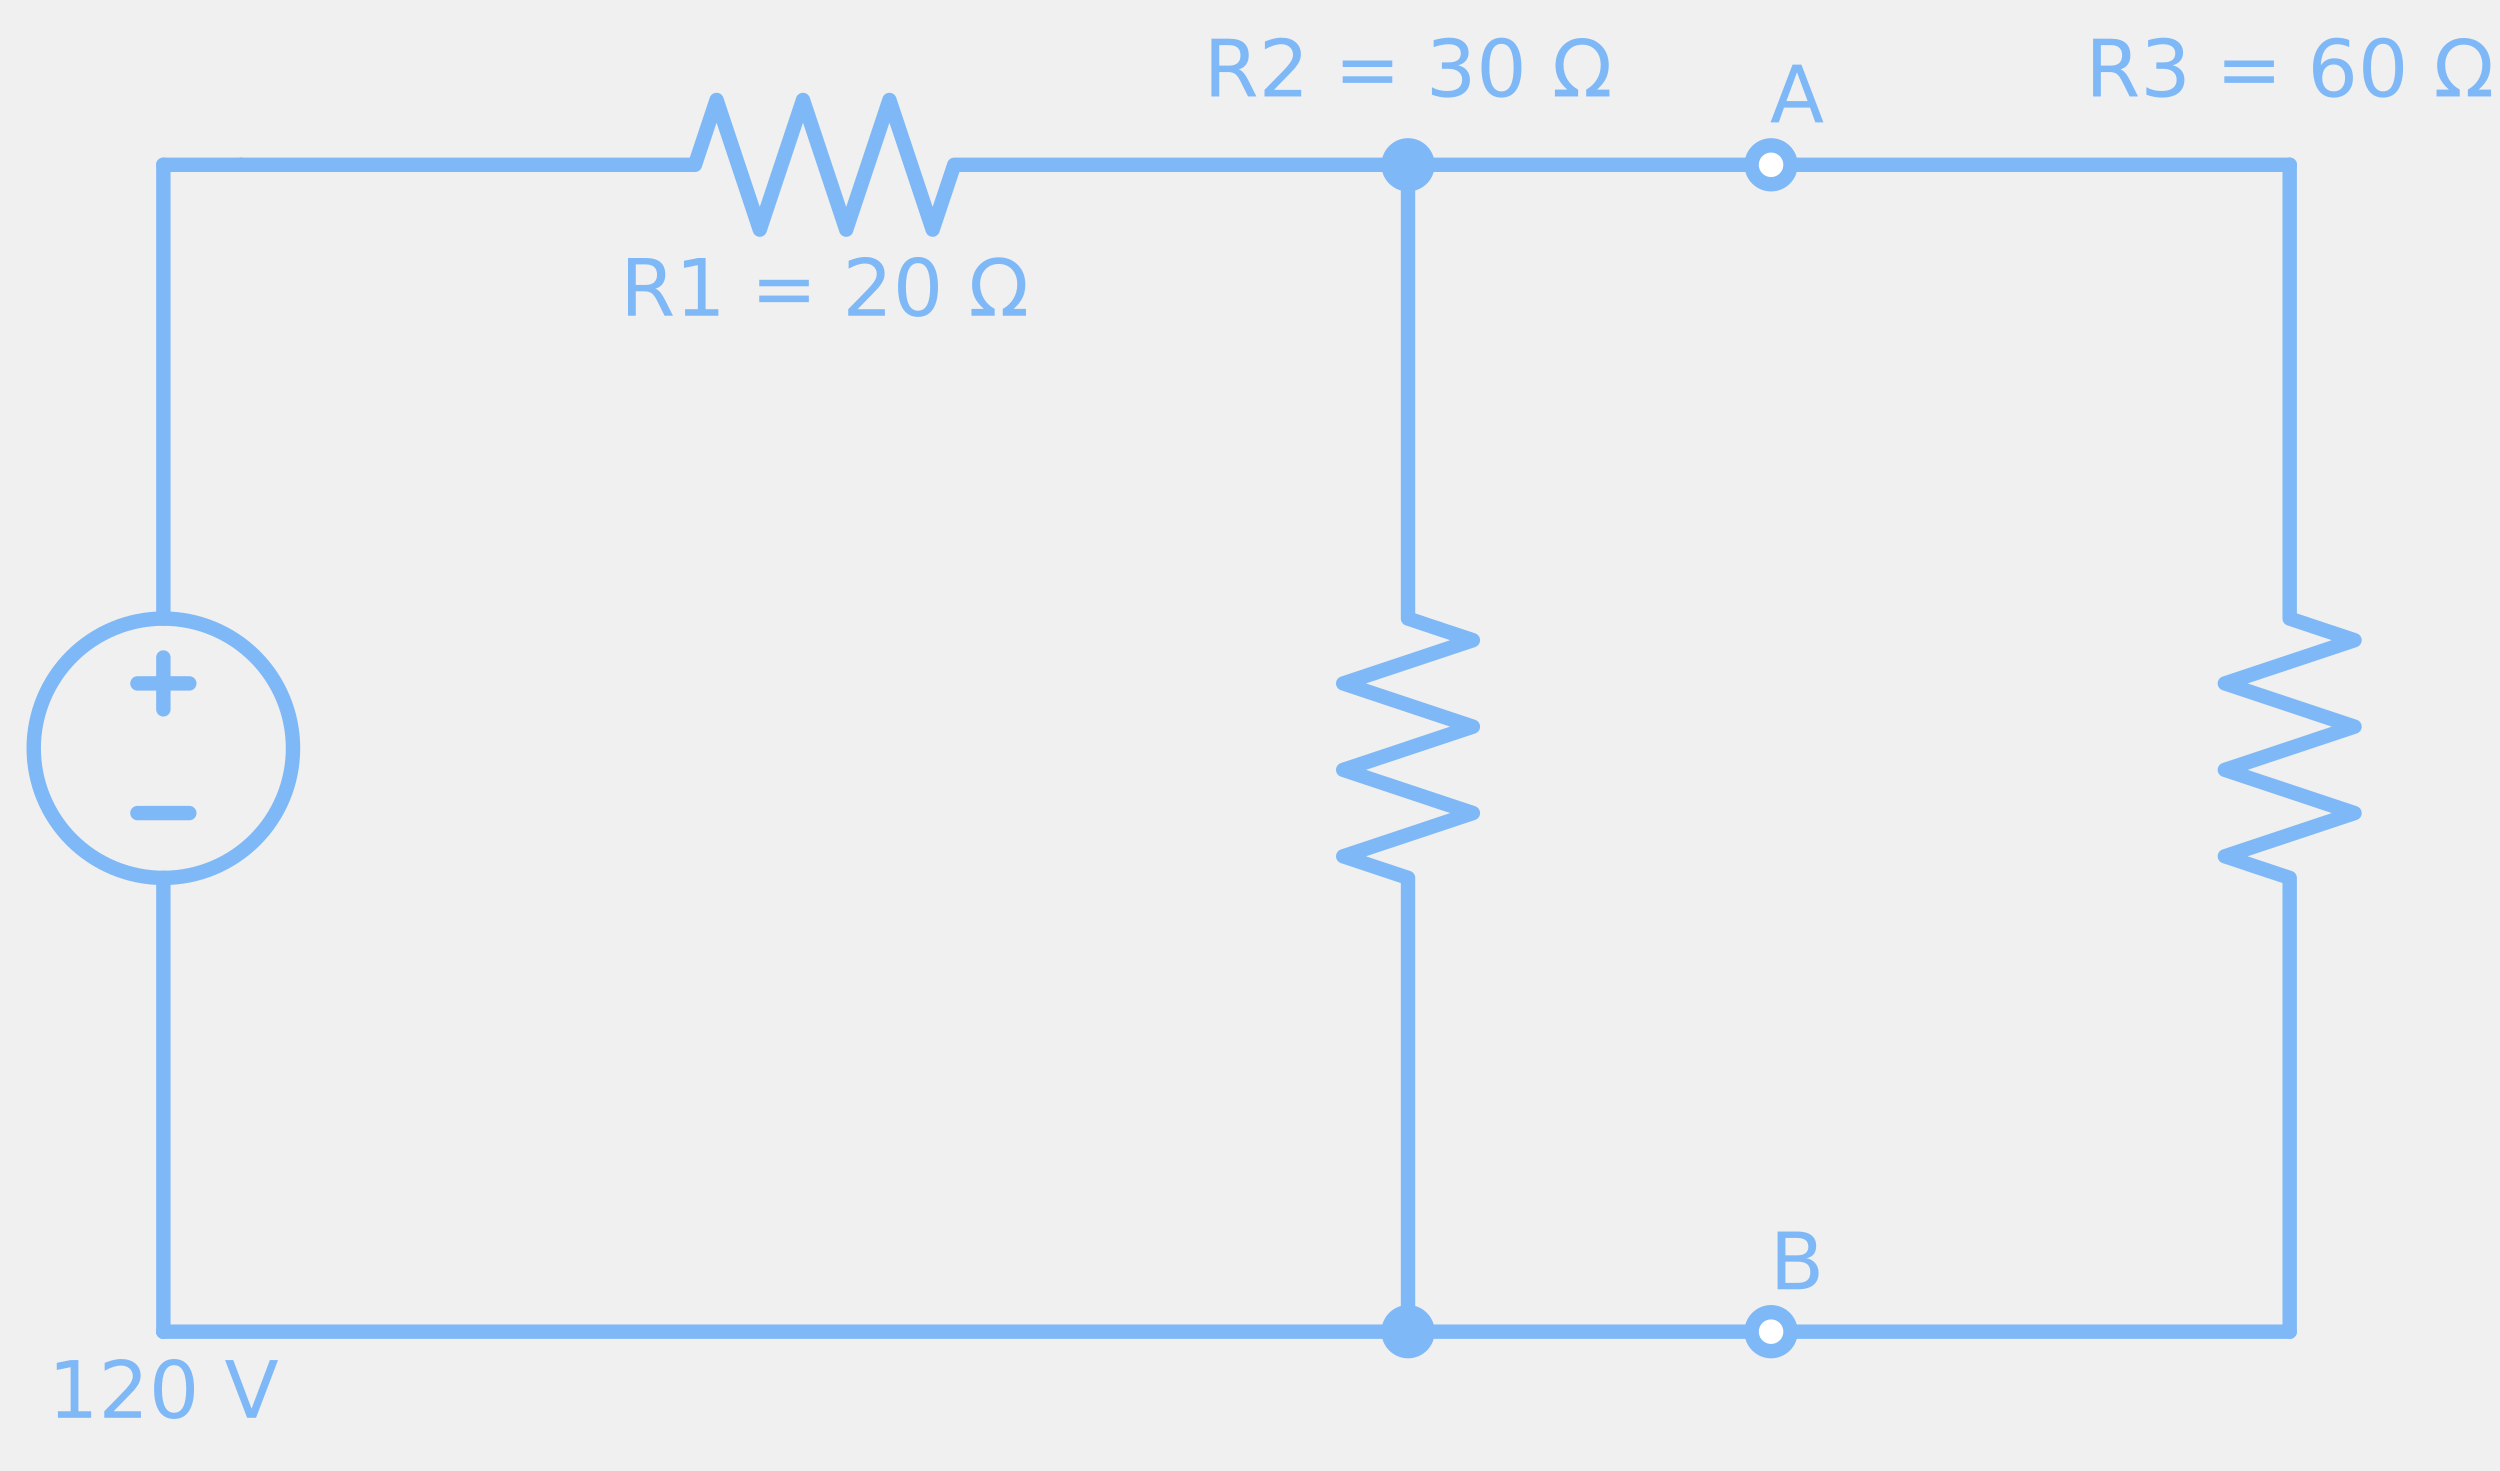
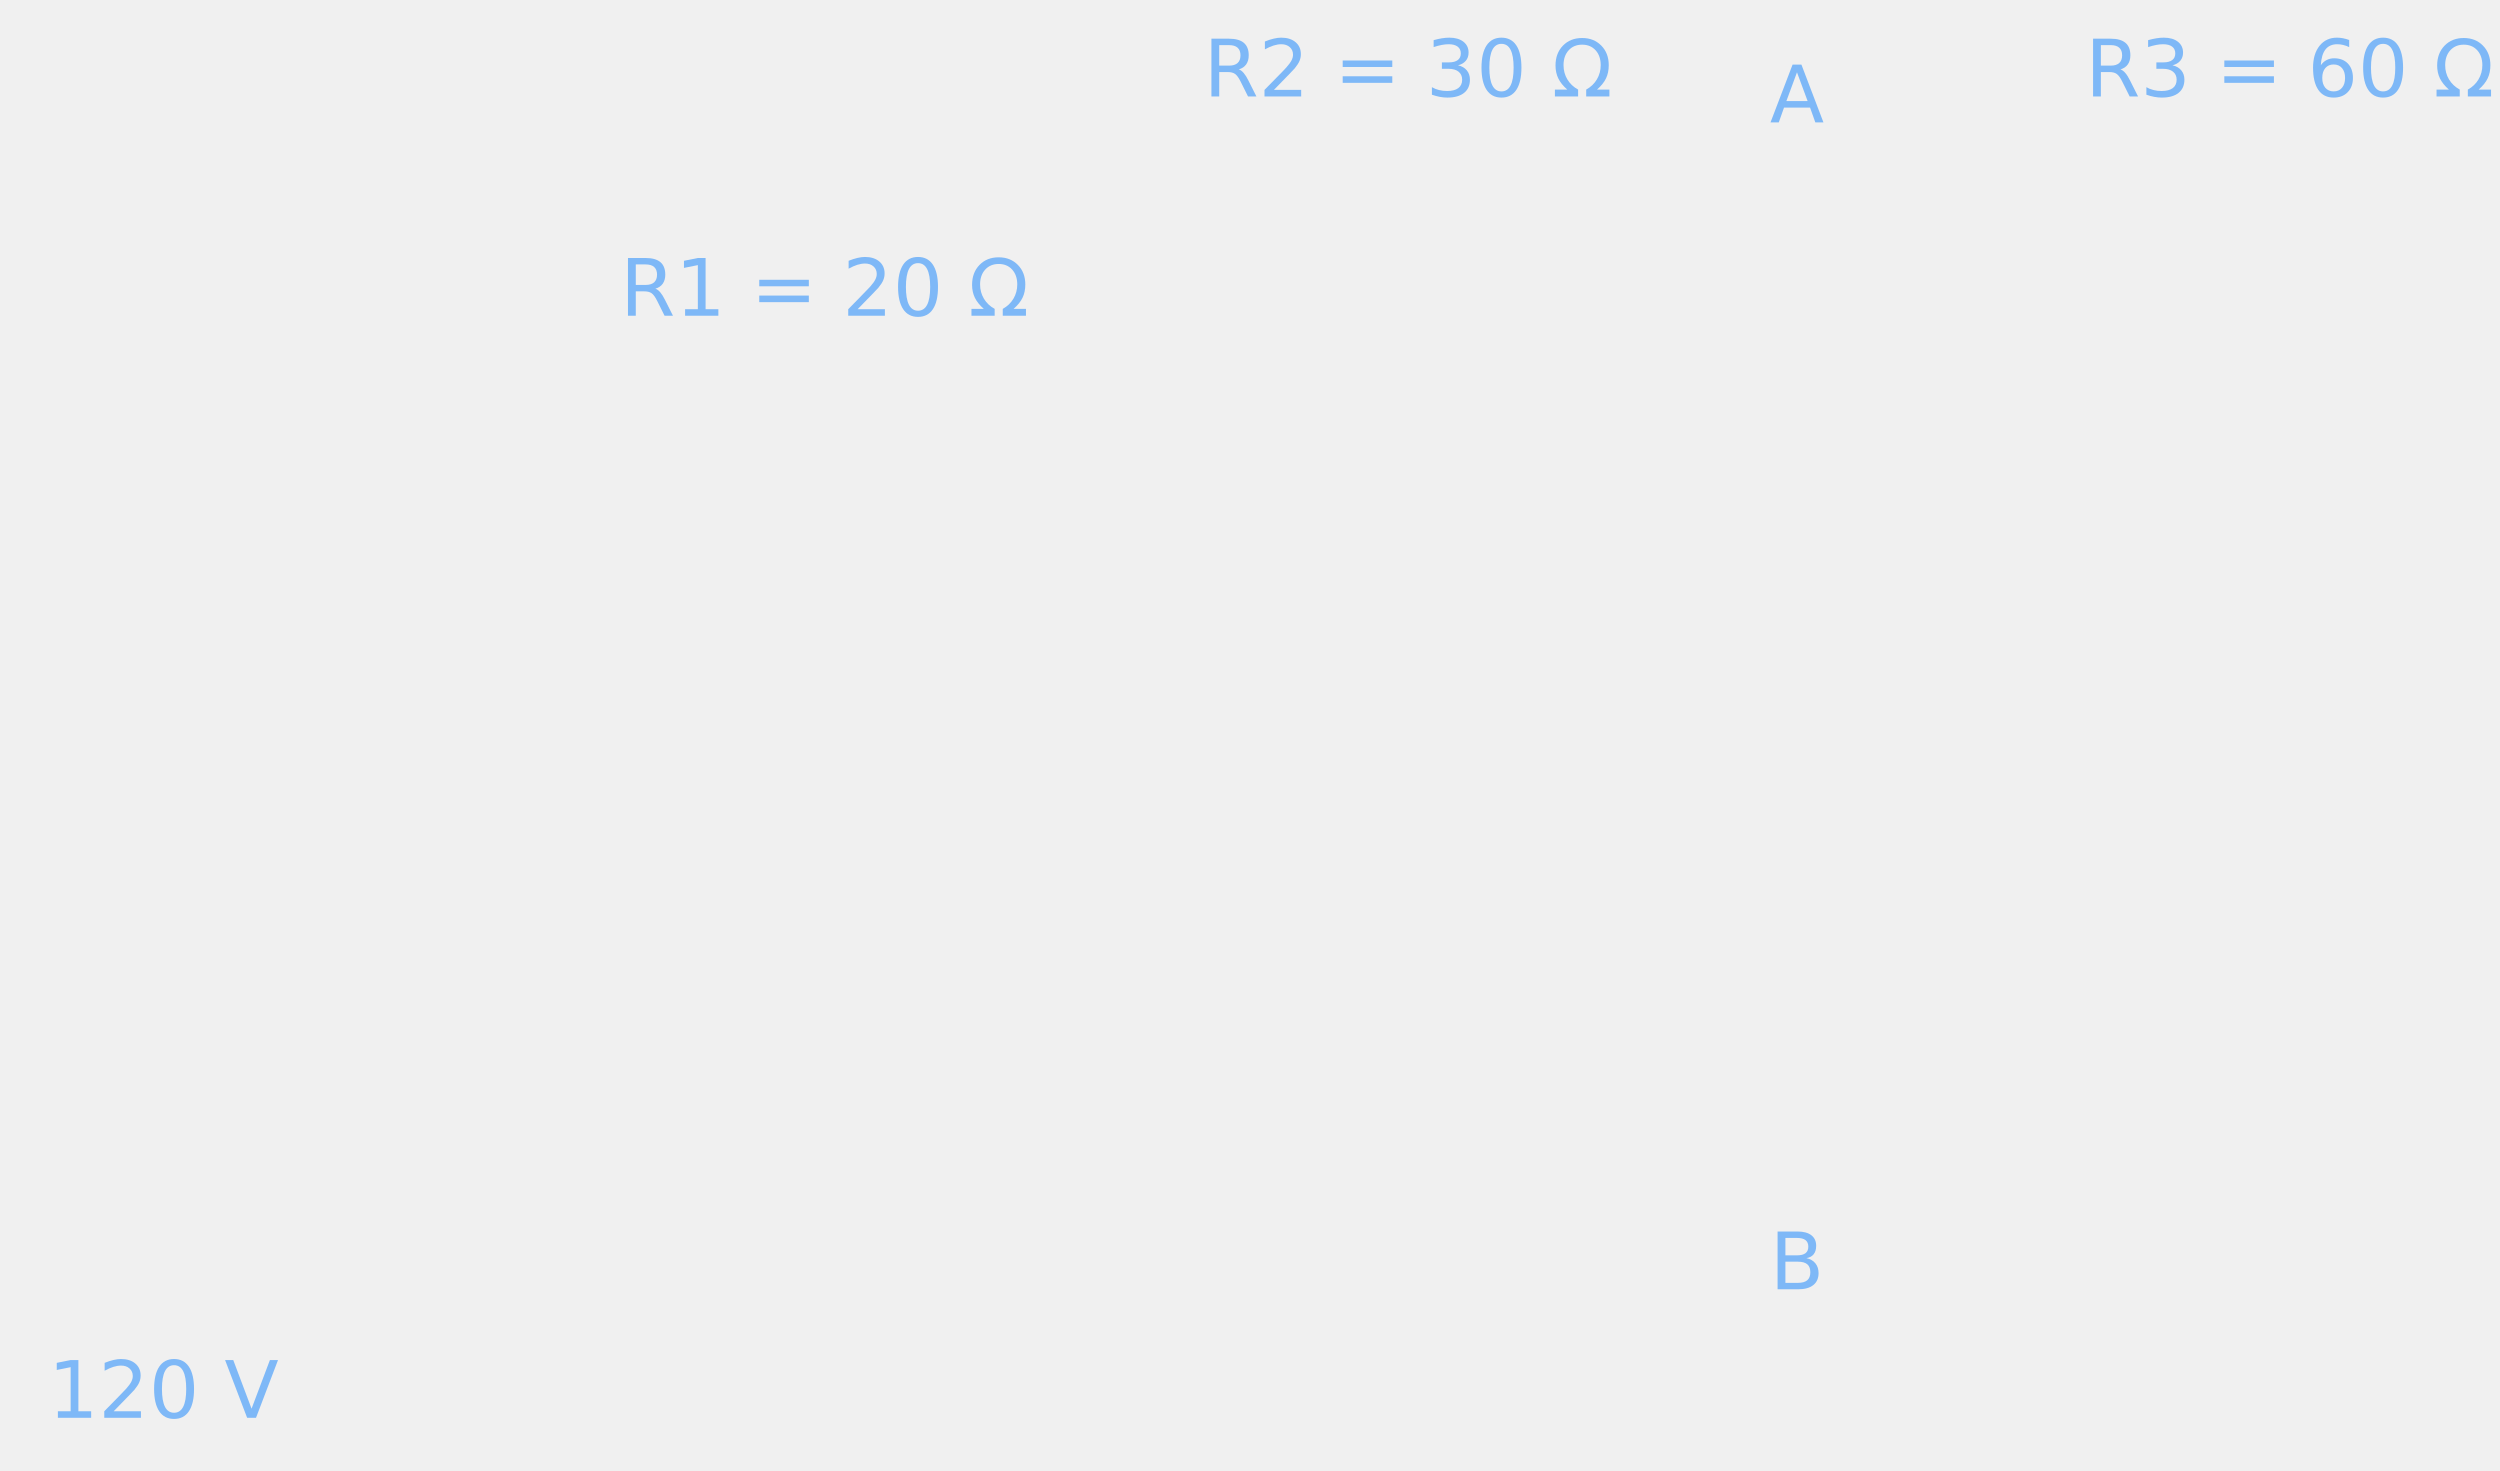
<svg xmlns="http://www.w3.org/2000/svg" xmlns:xlink="http://www.w3.org/1999/xlink" width="100%" height="auto" viewBox="0 0 347.079 204.16" version="1.1">
  <defs>
    <style type="text/css">*{stroke-linejoin: round; stroke-linecap: butt}</style>
-     <style>path,line,circle,rect,polyline{stroke:#7eb8f7!important;} text,tspan{fill:#7eb8f7!important;stroke:none!important;}</style>
+     <style>path,line,circle,polyline{stroke:#7eb8f7!important;} rect{stroke:none!important;fill:none!important;} text,tspan{fill:#7eb8f7!important;stroke:none!important;} #axes_1&gt;path:first-child{stroke:none!important;fill:none!important;}</style>
  </defs>
  <g id="figure_1">
    <g id="axes_1">
      <g id="patch_2">
        <path d="M 22.68 121.88  C 27.454 121.88 32.032 119.983 35.408 116.608  C 38.783 113.232 40.68 108.654 40.68 103.88  C 40.68 99.106 38.783 94.528 35.408 91.152  C 32.032 87.777 27.454 85.88 22.68 85.88  C 17.906 85.88 13.328 87.777 9.952 91.152  C 6.577 94.528 4.68 99.106 4.68 103.88  C 4.68 108.654 6.577 113.232 9.952 116.608  C 13.328 119.983 17.906 121.88 22.68 121.88  L 22.68 121.88  z " clip-path="url(#p5bf4ddfaf0)" style="fill: none; stroke: #7eb8f7; stroke-width: 2; stroke-linejoin: miter" />
      </g>
      <g id="line2d_1">
        <path d="M 22.68 184.88  L 22.68 121.88  L 22.68 121.88  M 22.68 85.88  L 22.68 85.88  L 22.68 22.88  " clip-path="url(#p5bf4ddfaf0)" style="fill: none; stroke: #7eb8f7; stroke-width: 2; stroke-linecap: round" />
      </g>
      <g id="line2d_2">
        <path d="M 26.28 112.88  L 19.08 112.88  " clip-path="url(#p5bf4ddfaf0)" style="fill: none; stroke: #7eb8f7; stroke-width: 2; stroke-linecap: round" />
      </g>
      <g id="line2d_3">
        <path d="M 22.68 98.48  L 22.68 91.28  " clip-path="url(#p5bf4ddfaf0)" style="fill: none; stroke: #7eb8f7; stroke-width: 2; stroke-linecap: round" />
      </g>
      <g id="line2d_4">
        <path d="M 26.28 94.88  L 19.08 94.88  " clip-path="url(#p5bf4ddfaf0)" style="fill: none; stroke: #7eb8f7; stroke-width: 2; stroke-linecap: round" />
      </g>
      <g id="line2d_5">
        <path d="M 22.68 22.88  L 28.08 22.88  L 33.48 22.88  " clip-path="url(#p5bf4ddfaf0)" style="fill: none; stroke: #7eb8f7; stroke-width: 2; stroke-linecap: round" />
      </g>
      <g id="line2d_6">
        <path d="M 33.48 22.88  L 96.48 22.88  L 99.48 13.88  L 105.48 31.88  L 111.48 13.88  L 117.48 31.88  L 123.48 13.88  L 129.48 31.88  L 132.48 22.88  L 195.48 22.88  " clip-path="url(#p5bf4ddfaf0)" style="fill: none; stroke: #7eb8f7; stroke-width: 2; stroke-linecap: round" />
      </g>
      <g id="line2d_7">
        <path d="M 195.48 22.88  L 195.48 85.88  L 204.48 88.88  L 186.48 94.88  L 204.48 100.88  L 186.48 106.88  L 204.48 112.88  L 186.48 118.88  L 195.48 121.88  L 195.48 184.88  " clip-path="url(#p5bf4ddfaf0)" style="fill: none; stroke: #7eb8f7; stroke-width: 2; stroke-linecap: round" />
      </g>
      <g id="line2d_8">
        <path d="M 195.48 22.88  L 220.68 22.88  L 245.88 22.88  " clip-path="url(#p5bf4ddfaf0)" style="fill: none; stroke: #7eb8f7; stroke-width: 2; stroke-linecap: round" />
      </g>
      <g id="line2d_9">
        <path d="M 195.48 184.88  L 220.68 184.88  L 245.88 184.88  " clip-path="url(#p5bf4ddfaf0)" style="fill: none; stroke: #7eb8f7; stroke-width: 2; stroke-linecap: round" />
      </g>
      <g id="line2d_10">
        <path d="M 245.88 22.88  L 281.88 22.88  L 317.88 22.88  " clip-path="url(#p5bf4ddfaf0)" style="fill: none; stroke: #7eb8f7; stroke-width: 2; stroke-linecap: round" />
      </g>
      <g id="line2d_11">
        <path d="M 317.88 22.88  L 317.88 85.88  L 326.88 88.88  L 308.88 94.88  L 326.88 100.88  L 308.88 106.88  L 326.88 112.88  L 308.88 118.88  L 317.88 121.88  L 317.88 184.88  " clip-path="url(#p5bf4ddfaf0)" style="fill: none; stroke: #7eb8f7; stroke-width: 2; stroke-linecap: round" />
      </g>
      <g id="line2d_12">
        <path d="M 317.88 184.88  L 281.88 184.88  L 245.88 184.88  " clip-path="url(#p5bf4ddfaf0)" style="fill: none; stroke: #7eb8f7; stroke-width: 2; stroke-linecap: round" />
      </g>
      <g id="line2d_13">
        <path d="M 195.48 184.88  L 109.08 184.88  L 22.68 184.88  " clip-path="url(#p5bf4ddfaf0)" style="fill: none; stroke: #7eb8f7; stroke-width: 2; stroke-linecap: round" />
      </g>
      <g id="line2d_14">
        <path d="M 22.68 184.88  L 22.68 184.88  L 22.68 184.88  " clip-path="url(#p5bf4ddfaf0)" style="fill: none; stroke: #7eb8f7; stroke-width: 2; stroke-linecap: round" />
      </g>
      <g id="text_1">
        <g style="fill: #7eb8f7" transform="translate(6.671562 196.8383) scale(0.11 -0.11)">
          <defs>
            <path id="DejaVuSans-31" d="M 794 531  L 1825 531  L 1825 4091  L 703 3866  L 703 4441  L 1819 4666  L 2450 4666  L 2450 531  L 3481 531  L 3481 0  L 794 0  L 794 531  z " transform="scale(0.015625)" />
            <path id="DejaVuSans-32" d="M 1228 531  L 3431 531  L 3431 0  L 469 0  L 469 531  Q 828 903 1448 1529  Q 2069 2156 2228 2338  Q 2531 2678 2651 2914  Q 2772 3150 2772 3378  Q 2772 3750 2511 3984  Q 2250 4219 1831 4219  Q 1534 4219 1204 4116  Q 875 4013 500 3803  L 500 4441  Q 881 4594 1212 4672  Q 1544 4750 1819 4750  Q 2544 4750 2975 4387  Q 3406 4025 3406 3419  Q 3406 3131 3298 2873  Q 3191 2616 2906 2266  Q 2828 2175 2409 1742  Q 1991 1309 1228 531  z " transform="scale(0.015625)" />
            <path id="DejaVuSans-30" d="M 2034 4250  Q 1547 4250 1301 3770  Q 1056 3291 1056 2328  Q 1056 1369 1301 889  Q 1547 409 2034 409  Q 2525 409 2770 889  Q 3016 1369 3016 2328  Q 3016 3291 2770 3770  Q 2525 4250 2034 4250  z M 2034 4750  Q 2819 4750 3233 4129  Q 3647 3509 3647 2328  Q 3647 1150 3233 529  Q 2819 -91 2034 -91  Q 1250 -91 836 529  Q 422 1150 422 2328  Q 422 3509 836 4129  Q 1250 4750 2034 4750  z " transform="scale(0.015625)" />
            <path id="DejaVuSans-20" transform="scale(0.015625)" />
            <path id="DejaVuSans-56" d="M 1831 0  L 50 4666  L 709 4666  L 2188 738  L 3669 4666  L 4325 4666  L 2547 0  L 1831 0  z " transform="scale(0.015625)" />
-             <style>path,line,circle,rect,polyline{stroke:#7eb8f7!important;} text,tspan{fill:#7eb8f7!important;stroke:none!important;}</style>
+             <style>path,line,circle,polyline{stroke:#7eb8f7!important;} rect{stroke:none!important;fill:none!important;} text,tspan{fill:#7eb8f7!important;stroke:none!important;} #axes_1&gt;path:first-child{stroke:none!important;fill:none!important;}</style>
          </defs>
          <use xlink:href="#DejaVuSans-31" />
          <use xlink:href="#DejaVuSans-32" transform="translate(63.62305 0)" />
          <use xlink:href="#DejaVuSans-30" transform="translate(127.2461 0)" />
          <use xlink:href="#DejaVuSans-20" transform="translate(190.8691 0)" />
          <use xlink:href="#DejaVuSans-56" transform="translate(222.6562 0)" />
        </g>
      </g>
      <g id="text_2">
        <g style="fill: #7eb8f7" transform="translate(86.1043 43.83828) scale(0.11 -0.11)">
          <defs>
            <path id="DejaVuSans-52" d="M 2841 2188  Q 3044 2119 3236 1894  Q 3428 1669 3622 1275  L 4263 0  L 3584 0  L 2988 1197  Q 2756 1666 2539 1819  Q 2322 1972 1947 1972  L 1259 1972  L 1259 0  L 628 0  L 628 4666  L 2053 4666  Q 2853 4666 3247 4331  Q 3641 3997 3641 3322  Q 3641 2881 3436 2590  Q 3231 2300 2841 2188  z M 1259 4147  L 1259 2491  L 2053 2491  Q 2509 2491 2742 2702  Q 2975 2913 2975 3322  Q 2975 3731 2742 3939  Q 2509 4147 2053 4147  L 1259 4147  z " transform="scale(0.015625)" />
            <path id="DejaVuSans-3d" d="M 678 2906  L 4684 2906  L 4684 2381  L 678 2381  L 678 2906  z M 678 1631  L 4684 1631  L 4684 1100  L 678 1100  L 678 1631  z " transform="scale(0.015625)" />
            <path id="DejaVuSans-3a9" d="M 4647 556  L 4647 0  L 2772 0  L 2772 556  Q 3325 859 3634 1378  Q 3944 1897 3944 2528  Q 3944 3278 3531 3731  Q 3119 4184 2444 4184  Q 1769 4184 1355 3729  Q 941 3275 941 2528  Q 941 1897 1250 1378  Q 1563 859 2119 556  L 2119 0  L 244 0  L 244 556  L 1241 556  Q 747 991 519 1456  Q 294 1922 294 2497  Q 294 3491 894 4106  Q 1491 4722 2444 4722  Q 3391 4722 3994 4106  Q 4594 3494 4594 2528  Q 4594 1922 4372 1459  Q 4150 997 3647 556  L 4647 556  z " transform="scale(0.015625)" />
-             <style>path,line,circle,rect,polyline{stroke:#7eb8f7!important;} text,tspan{fill:#7eb8f7!important;stroke:none!important;}</style>
+             <style>path,line,circle,polyline{stroke:#7eb8f7!important;} rect{stroke:none!important;fill:none!important;} text,tspan{fill:#7eb8f7!important;stroke:none!important;} #axes_1&gt;path:first-child{stroke:none!important;fill:none!important;}</style>
          </defs>
          <use xlink:href="#DejaVuSans-52" />
          <use xlink:href="#DejaVuSans-31" transform="translate(69.48242 0)" />
          <use xlink:href="#DejaVuSans-20" transform="translate(133.1055 0)" />
          <use xlink:href="#DejaVuSans-3d" transform="translate(164.8926 0)" />
          <use xlink:href="#DejaVuSans-20" transform="translate(248.6816 0)" />
          <use xlink:href="#DejaVuSans-32" transform="translate(280.4688 0)" />
          <use xlink:href="#DejaVuSans-30" transform="translate(344.0918 0)" />
          <use xlink:href="#DejaVuSans-20" transform="translate(407.7148 0)" />
          <use xlink:href="#DejaVuSans-3a9" transform="translate(439.502 0)" />
        </g>
      </g>
      <g id="text_3">
        <g style="fill: #7eb8f7" transform="translate(167.1043 13.39234) scale(0.11 -0.11)">
          <defs>
            <path id="DejaVuSans-33" d="M 2597 2516  Q 3050 2419 3304 2112  Q 3559 1806 3559 1356  Q 3559 666 3084 287  Q 2609 -91 1734 -91  Q 1441 -91 1130 -33  Q 819 25 488 141  L 488 750  Q 750 597 1062 519  Q 1375 441 1716 441  Q 2309 441 2620 675  Q 2931 909 2931 1356  Q 2931 1769 2642 2001  Q 2353 2234 1838 2234  L 1294 2234  L 1294 2753  L 1863 2753  Q 2328 2753 2575 2939  Q 2822 3125 2822 3475  Q 2822 3834 2567 4026  Q 2313 4219 1838 4219  Q 1578 4219 1281 4162  Q 984 4106 628 3988  L 628 4550  Q 988 4650 1302 4700  Q 1616 4750 1894 4750  Q 2613 4750 3031 4423  Q 3450 4097 3450 3541  Q 3450 3153 3228 2886  Q 3006 2619 2597 2516  z " transform="scale(0.015625)" />
-             <style>path,line,circle,rect,polyline{stroke:#7eb8f7!important;} text,tspan{fill:#7eb8f7!important;stroke:none!important;}</style>
+             <style>path,line,circle,polyline{stroke:#7eb8f7!important;} rect{stroke:none!important;fill:none!important;} text,tspan{fill:#7eb8f7!important;stroke:none!important;} #axes_1&gt;path:first-child{stroke:none!important;fill:none!important;}</style>
          </defs>
          <use xlink:href="#DejaVuSans-52" />
          <use xlink:href="#DejaVuSans-32" transform="translate(69.48242 0)" />
          <use xlink:href="#DejaVuSans-20" transform="translate(133.1055 0)" />
          <use xlink:href="#DejaVuSans-3d" transform="translate(164.8926 0)" />
          <use xlink:href="#DejaVuSans-20" transform="translate(248.6816 0)" />
          <use xlink:href="#DejaVuSans-33" transform="translate(280.4688 0)" />
          <use xlink:href="#DejaVuSans-30" transform="translate(344.0918 0)" />
          <use xlink:href="#DejaVuSans-20" transform="translate(407.7148 0)" />
          <use xlink:href="#DejaVuSans-3a9" transform="translate(439.502 0)" />
        </g>
      </g>
      <g id="text_4">
        <g style="fill: #7eb8f7" transform="translate(245.7177 16.99234) scale(0.11 -0.11)">
          <defs>
            <path id="DejaVuSans-41" d="M 2188 4044  L 1331 1722  L 3047 1722  L 2188 4044  z M 1831 4666  L 2547 4666  L 4325 0  L 3669 0  L 3244 1197  L 1141 1197  L 716 0  L 50 0  L 1831 4666  z " transform="scale(0.015625)" />
-             <style>path,line,circle,rect,polyline{stroke:#7eb8f7!important;} text,tspan{fill:#7eb8f7!important;stroke:none!important;}</style>
+             <style>path,line,circle,polyline{stroke:#7eb8f7!important;} rect{stroke:none!important;fill:none!important;} text,tspan{fill:#7eb8f7!important;stroke:none!important;} #axes_1&gt;path:first-child{stroke:none!important;fill:none!important;}</style>
          </defs>
          <use xlink:href="#DejaVuSans-41" />
        </g>
      </g>
      <g id="text_5">
        <g style="fill: #7eb8f7" transform="translate(245.7065 178.9923) scale(0.11 -0.11)">
          <defs>
            <path id="DejaVuSans-42" d="M 1259 2228  L 1259 519  L 2272 519  Q 2781 519 3026 730  Q 3272 941 3272 1375  Q 3272 1813 3026 2020  Q 2781 2228 2272 2228  L 1259 2228  z M 1259 4147  L 1259 2741  L 2194 2741  Q 2656 2741 2882 2914  Q 3109 3088 3109 3444  Q 3109 3797 2882 3972  Q 2656 4147 2194 4147  L 1259 4147  z M 628 4666  L 2241 4666  Q 2963 4666 3353 4366  Q 3744 4066 3744 3513  Q 3744 3084 3544 2831  Q 3344 2578 2956 2516  Q 3422 2416 3680 2098  Q 3938 1781 3938 1306  Q 3938 681 3513 340  Q 3088 0 2303 0  L 628 0  L 628 4666  z " transform="scale(0.015625)" />
-             <style>path,line,circle,rect,polyline{stroke:#7eb8f7!important;} text,tspan{fill:#7eb8f7!important;stroke:none!important;}</style>
+             <style>path,line,circle,polyline{stroke:#7eb8f7!important;} rect{stroke:none!important;fill:none!important;} text,tspan{fill:#7eb8f7!important;stroke:none!important;} #axes_1&gt;path:first-child{stroke:none!important;fill:none!important;}</style>
          </defs>
          <use xlink:href="#DejaVuSans-42" />
        </g>
      </g>
      <g id="text_6">
        <g style="fill: #7eb8f7" transform="translate(289.5043 13.39234) scale(0.11 -0.11)">
          <defs>
            <path id="DejaVuSans-36" d="M 2113 2584  Q 1688 2584 1439 2293  Q 1191 2003 1191 1497  Q 1191 994 1439 701  Q 1688 409 2113 409  Q 2538 409 2786 701  Q 3034 994 3034 1497  Q 3034 2003 2786 2293  Q 2538 2584 2113 2584  z M 3366 4563  L 3366 3988  Q 3128 4100 2886 4159  Q 2644 4219 2406 4219  Q 1781 4219 1451 3797  Q 1122 3375 1075 2522  Q 1259 2794 1537 2939  Q 1816 3084 2150 3084  Q 2853 3084 3261 2657  Q 3669 2231 3669 1497  Q 3669 778 3244 343  Q 2819 -91 2113 -91  Q 1303 -91 875 529  Q 447 1150 447 2328  Q 447 3434 972 4092  Q 1497 4750 2381 4750  Q 2619 4750 2861 4703  Q 3103 4656 3366 4563  z " transform="scale(0.015625)" />
-             <style>path,line,circle,rect,polyline{stroke:#7eb8f7!important;} text,tspan{fill:#7eb8f7!important;stroke:none!important;}</style>
+             <style>path,line,circle,polyline{stroke:#7eb8f7!important;} rect{stroke:none!important;fill:none!important;} text,tspan{fill:#7eb8f7!important;stroke:none!important;} #axes_1&gt;path:first-child{stroke:none!important;fill:none!important;}</style>
          </defs>
          <use xlink:href="#DejaVuSans-52" />
          <use xlink:href="#DejaVuSans-33" transform="translate(69.48242 0)" />
          <use xlink:href="#DejaVuSans-20" transform="translate(133.1055 0)" />
          <use xlink:href="#DejaVuSans-3d" transform="translate(164.8926 0)" />
          <use xlink:href="#DejaVuSans-20" transform="translate(248.6816 0)" />
          <use xlink:href="#DejaVuSans-36" transform="translate(280.4688 0)" />
          <use xlink:href="#DejaVuSans-30" transform="translate(344.0918 0)" />
          <use xlink:href="#DejaVuSans-20" transform="translate(407.7148 0)" />
          <use xlink:href="#DejaVuSans-3a9" transform="translate(439.502 0)" />
        </g>
      </g>
      <g id="patch_3">
        <path d="M 195.48 25.58  C 196.196 25.58 196.883 25.296 197.389 24.789  C 197.896 24.283 198.18 23.596 198.18 22.88  C 198.18 22.164 197.896 21.477 197.389 20.971  C 196.883 20.464 196.196 20.18 195.48 20.18  C 194.764 20.18 194.077 20.464 193.571 20.971  C 193.064 21.477 192.78 22.164 192.78 22.88  C 192.78 23.596 193.064 24.283 193.571 24.789  C 194.077 25.296 194.764 25.58 195.48 25.58  z " clip-path="url(#p5bf4ddfaf0)" style="fill: #7eb8f7; stroke: #7eb8f7; stroke-width: 2; stroke-linejoin: miter" />
      </g>
      <g id="patch_4">
        <path d="M 195.48 187.58  C 196.196 187.58 196.883 187.296 197.389 186.789  C 197.896 186.283 198.18 185.596 198.18 184.88  C 198.18 184.164 197.896 183.477 197.389 182.971  C 196.883 182.464 196.196 182.18 195.48 182.18  C 194.764 182.18 194.077 182.464 193.571 182.971  C 193.064 183.477 192.78 184.164 192.78 184.88  C 192.78 185.596 193.064 186.283 193.571 186.789  C 194.077 187.296 194.764 187.58 195.48 187.58  z " clip-path="url(#p5bf4ddfaf0)" style="fill: #7eb8f7; stroke: #7eb8f7; stroke-width: 2; stroke-linejoin: miter" />
      </g>
      <g id="patch_5">
        <path d="M 245.88 25.58  C 246.596 25.58 247.283 25.296 247.789 24.789  C 248.296 24.283 248.58 23.596 248.58 22.88  C 248.58 22.164 248.296 21.477 247.789 20.971  C 247.283 20.464 246.596 20.18 245.88 20.18  C 245.164 20.18 244.477 20.464 243.971 20.971  C 243.464 21.477 243.18 22.164 243.18 22.88  C 243.18 23.596 243.464 24.283 243.971 24.789  C 244.477 25.296 245.164 25.58 245.88 25.58  z " clip-path="url(#p5bf4ddfaf0)" style="fill: #ffffff; stroke: #7eb8f7; stroke-width: 2; stroke-linejoin: miter" />
      </g>
      <g id="patch_6">
        <path d="M 245.88 187.58  C 246.596 187.58 247.283 187.296 247.789 186.789  C 248.296 186.283 248.58 185.596 248.58 184.88  C 248.58 184.164 248.296 183.477 247.789 182.971  C 247.283 182.464 246.596 182.18 245.88 182.18  C 245.164 182.18 244.477 182.464 243.971 182.971  C 243.464 183.477 243.18 184.164 243.18 184.88  C 243.18 185.596 243.464 186.283 243.971 186.789  C 244.477 187.296 245.164 187.58 245.88 187.58  z " clip-path="url(#p5bf4ddfaf0)" style="fill: #ffffff; stroke: #7eb8f7; stroke-width: 2; stroke-linejoin: miter" />
      </g>
    </g>
  </g>
  <defs>
    <clipPath id="p5bf4ddfaf0">
-       <rect x="0" y="-0" width="100%" height="204.16" />
-     </clipPath>
-     <style>path,line,circle,rect,polyline{stroke:#7eb8f7!important;} text,tspan{fill:#7eb8f7!important;stroke:none!important;}</style>
+    
+   </clipPath>
+     <style>path,line,circle,polyline{stroke:#7eb8f7!important;} rect{stroke:none!important;fill:none!important;} text,tspan{fill:#7eb8f7!important;stroke:none!important;} #axes_1&gt;path:first-child{stroke:none!important;fill:none!important;}</style>
  </defs>
</svg>
